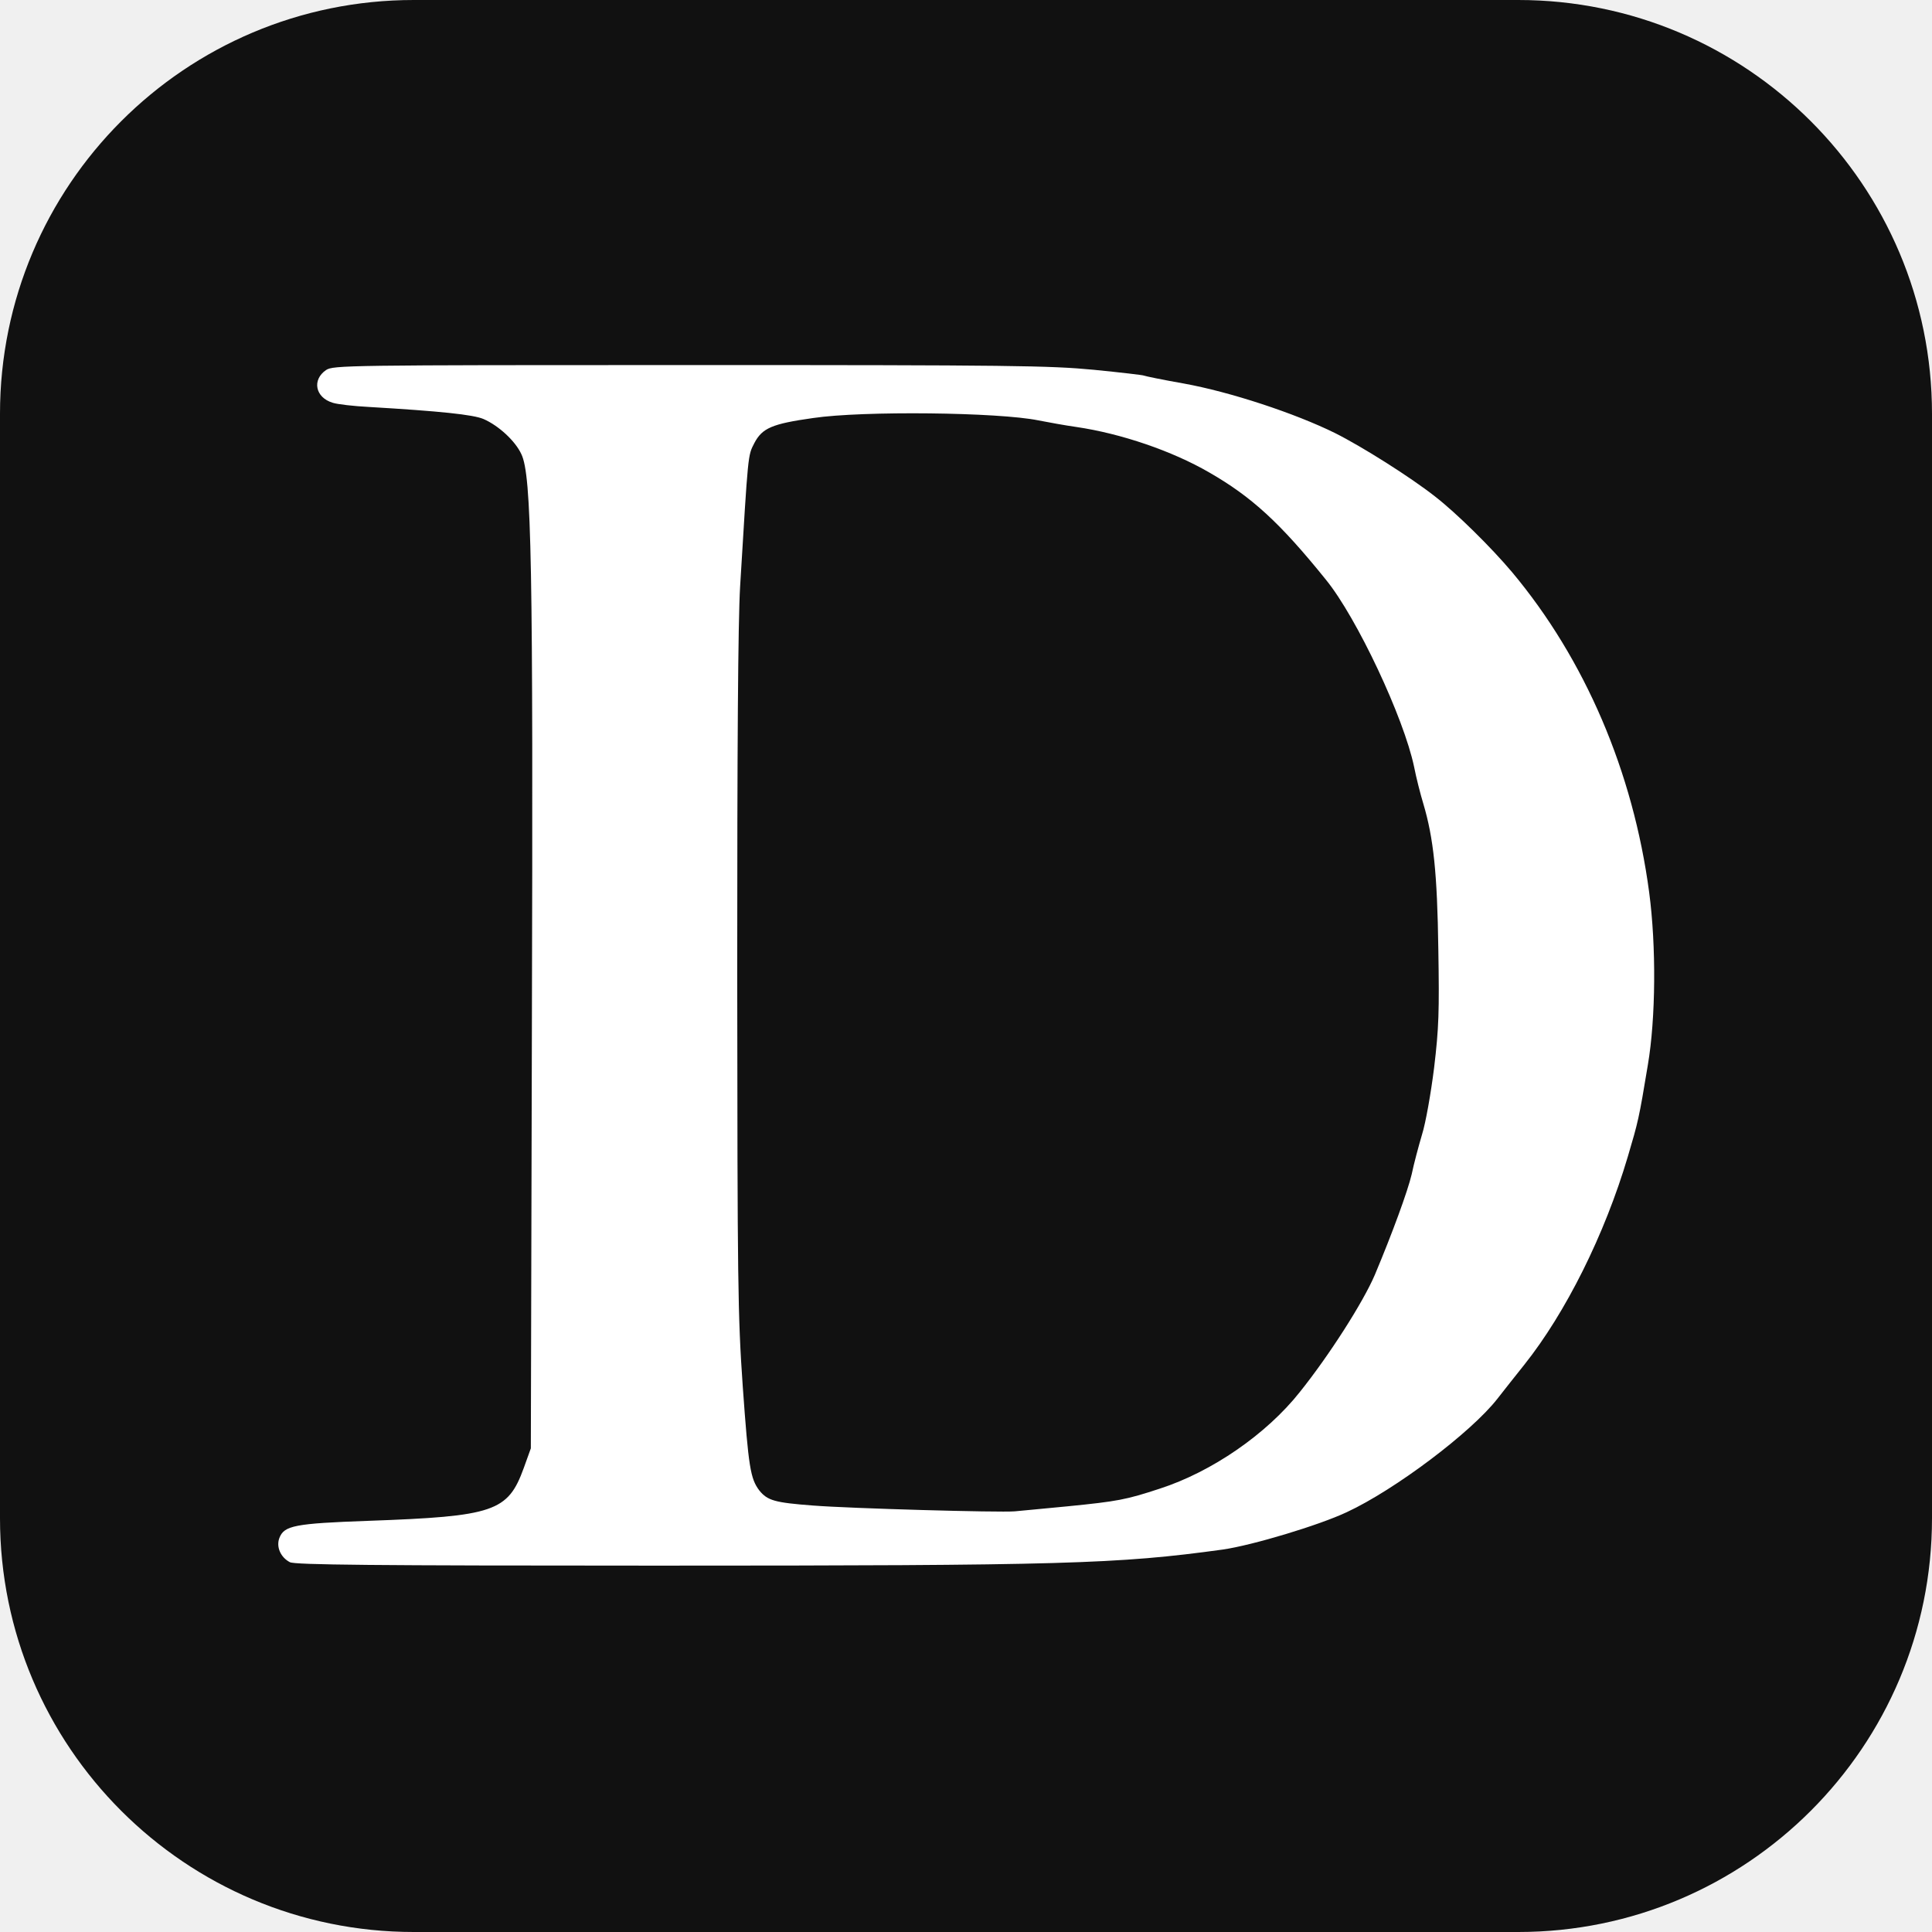
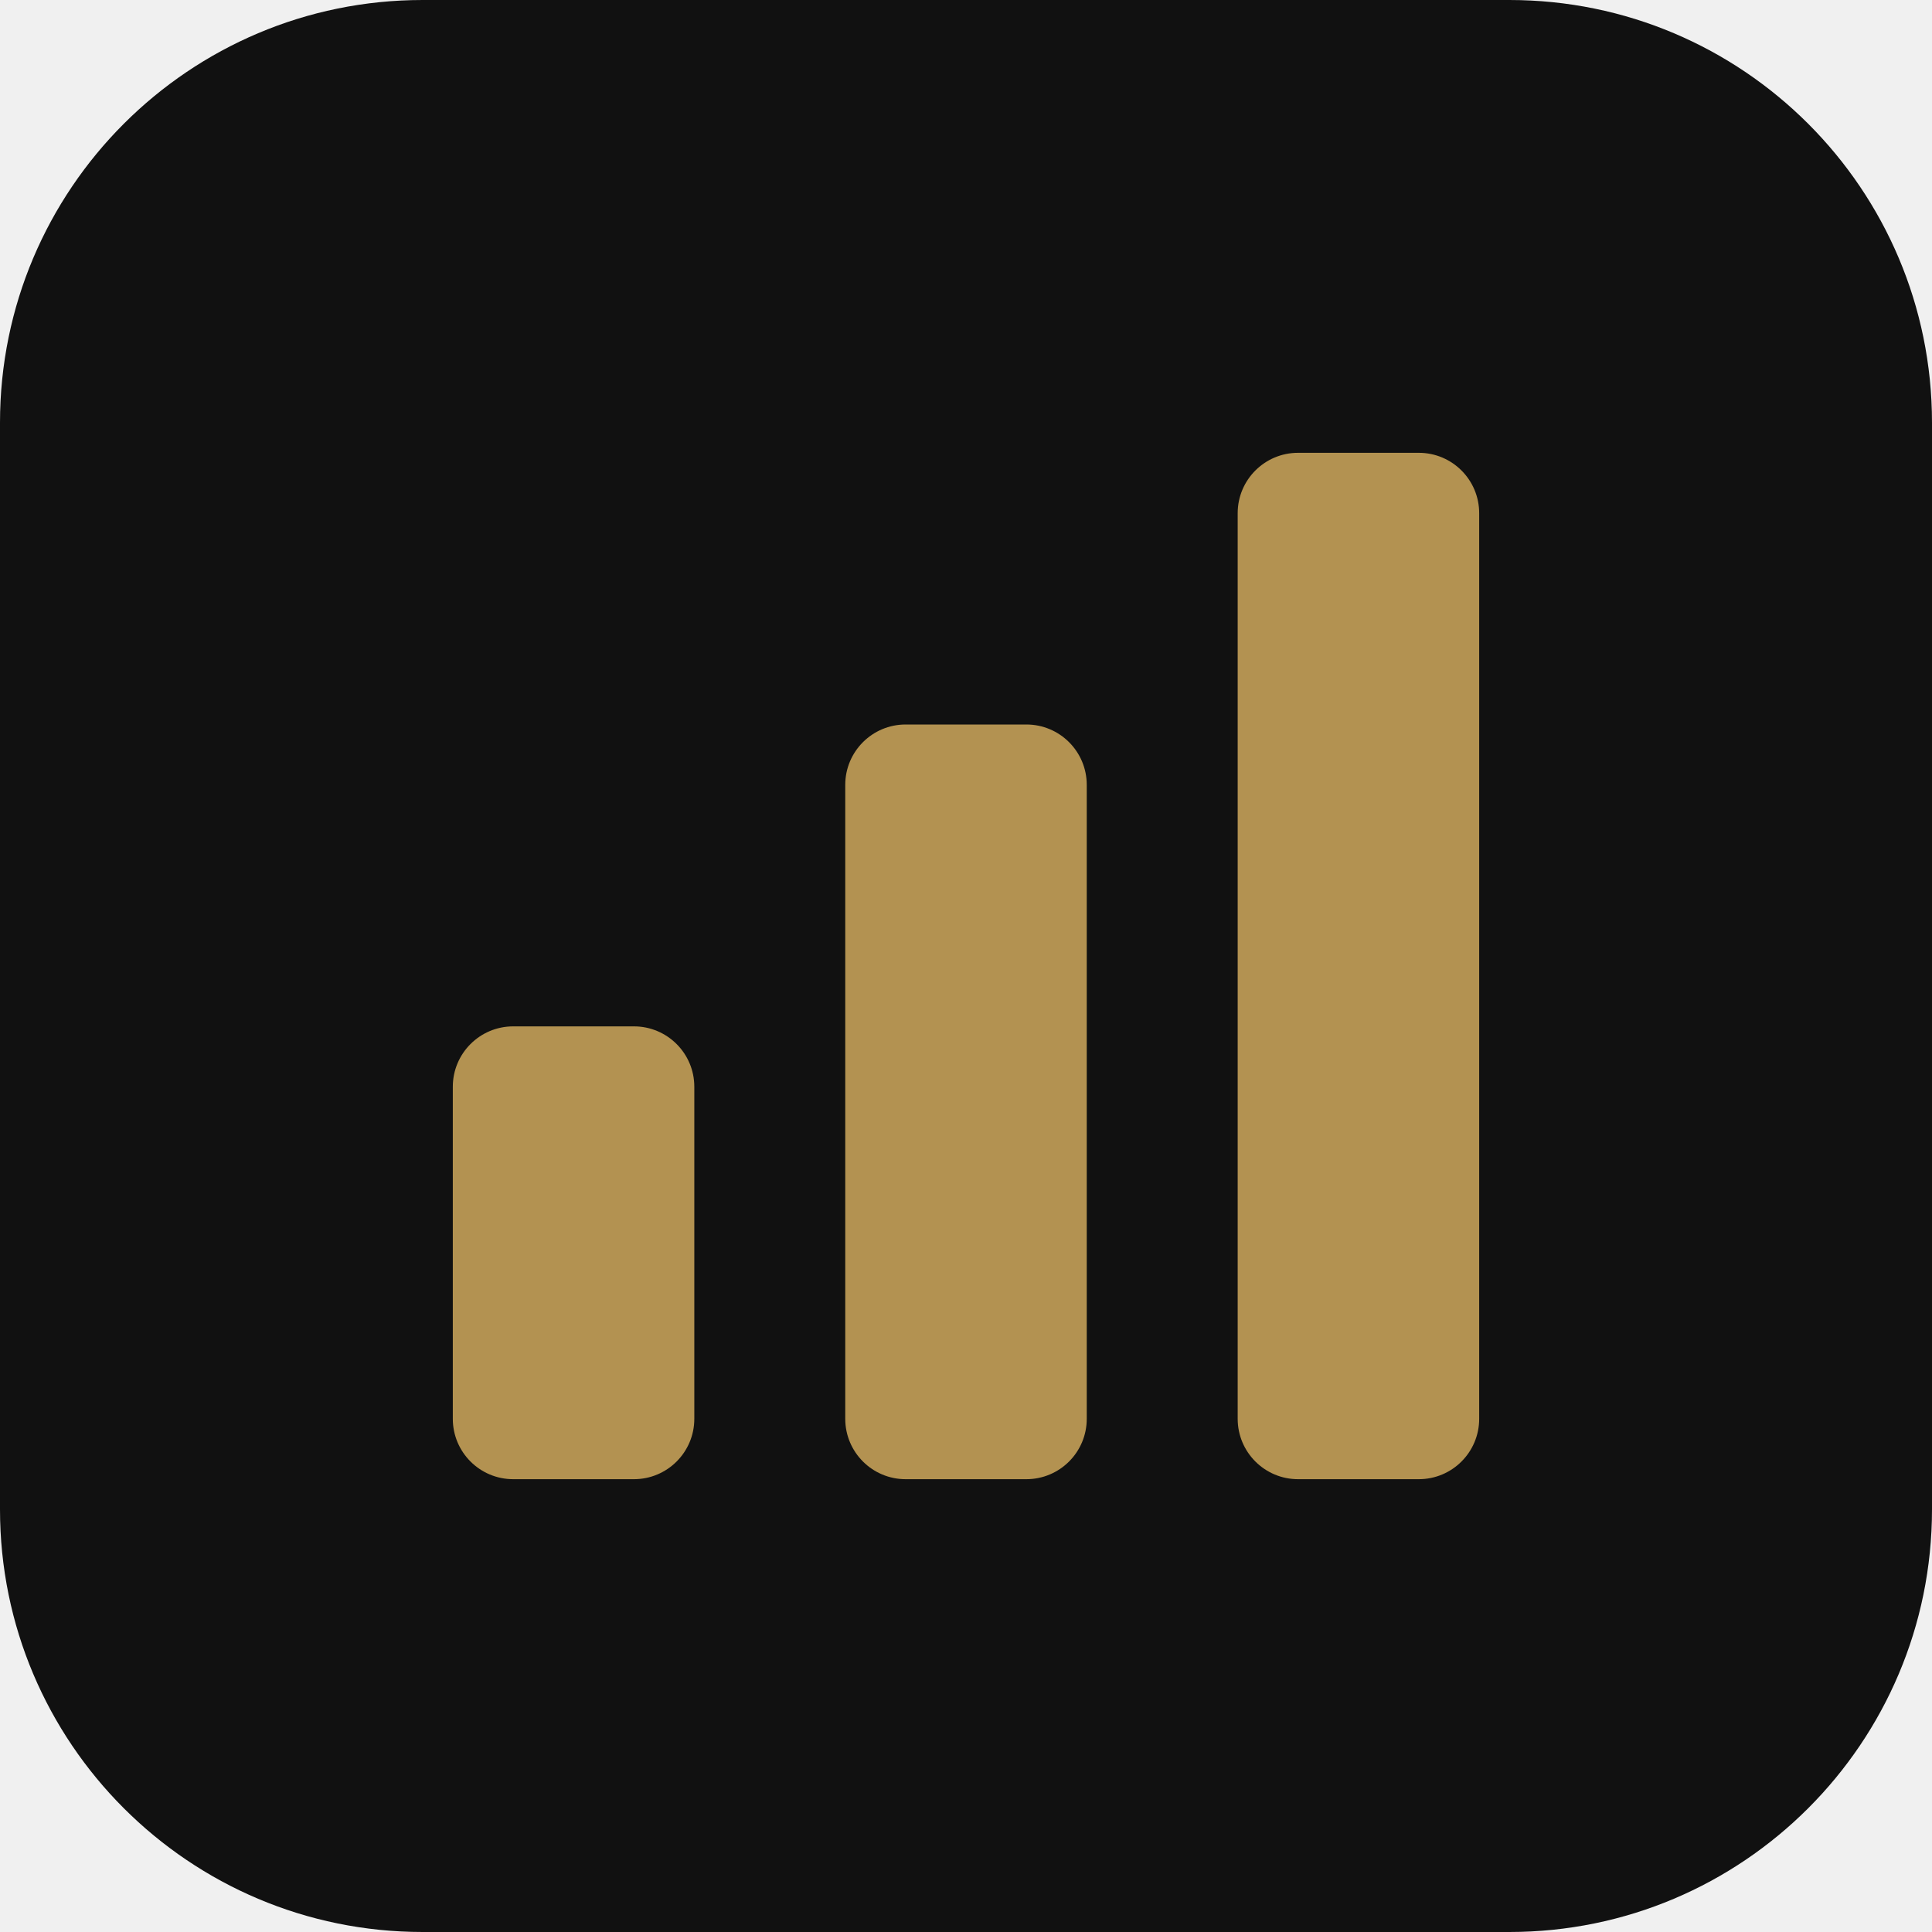
- <svg xmlns="http://www.w3.org/2000/svg" viewBox="-72 -108 733 733">
-   <rect x="-72" y="-108" width="733" height="733" rx="157" fill="#111" />
-   <path fill="#fff" fill-rule="evenodd" d="M38.0,484.7 C34.5,482.9 32.7,478.9 34.0,475.5 C35.8,470.8 39.8,470.0 67.8,469.0 C115.5,467.3 120.7,465.5 126.7,449.0 L129.4,441.5L129.8,281.5 C130.3,105.9 129.7,72.3 125.8,64.3 C123.5,59.3 117.2,53.5 111.5,51.0 C107.6,49.3 95.0,48.0 68.0,46.4 C62.2,46.1 56.0,45.4 54.2,44.8 C47.6,42.8 46.3,36.1 51.7,32.4 C54.4,30.6 59.2,30.5 189.5,30.5 C311.8,30.5 326.2,30.7 343.0,32.3 C353.1,33.3 361.7,34.3 362.0,34.5 C362.4,34.7 369.1,36.1 377.1,37.5 C394.8,40.7 419.3,48.8 434.5,56.3 C444.7,61.4 463.1,73.0 472.5,80.4 C480.5,86.6 493.7,99.6 501.7,109.1 C529.3,142.1 547.6,184.7 553.7,230.6 C556.4,251.0 556.2,278.3 553.2,296.0 C549.8,316.6 549.5,317.6 545.6,330.8 C536.8,360.5 522.0,390.1 506.3,409.8 C502.9,414.0 498.4,419.8 496.1,422.7 C486.2,435.4 457.3,457.2 439.0,465.7 C428.4,470.7 403.1,478.3 391.9,479.9 C352.0,485.4 331.5,486.0 177.0,486.0 C69.0,486.0 40.0,485.7 38.0,484.7 Z M333.0,463.5 C352.1,461.6 355.2,461.0 368.0,456.8 C387.8,450.4 408.5,436.1 421.1,420.2 C432.4,406.1 445.2,386.0 449.6,375.7 C456.2,360.0 462.1,343.9 463.6,337.5 C464.4,333.6 466.2,326.9 467.5,322.5 C468.9,318.1 470.9,306.7 472.1,297.1 C473.9,282.0 474.1,275.9 473.7,252.1 C473.3,223.4 471.9,210.0 468.0,196.9 C466.9,193.3 465.3,187.0 464.5,182.9 C460.6,164.3 442.8,126.4 431.1,112.0 C413.6,90.3 402.9,80.5 386.7,71.2 C372.7,63.1 353.4,56.5 336.4,54.0 C332.1,53.4 325.6,52.2 322.0,51.5 C306.9,48.4 255.4,47.8 236.5,50.6 C220.9,52.8 217.2,54.4 214.2,60.1 C211.7,65.0 211.9,63.4 208.8,114.5 C208.0,128.2 207.7,174.7 207.7,261.5 C207.8,379.0 207.9,390.7 209.8,418.0 C212.0,448.8 212.7,453.0 216.1,457.5 C219.2,461.3 221.9,462.1 236.5,463.2 C250.4,464.3 307.2,465.9 313.0,465.4 C314.9,465.2 323.9,464.4 333.0,463.5 Z" />
+ <svg xmlns="http://www.w3.org/2000/svg" viewBox="0 0 64 64">
+   <rect width="64" height="64" rx="14" fill="#111" />
+   <rect x="15" y="34" width="8" height="15" rx="2" fill="#b39251" />
+   <rect x="28" y="24" width="8" height="25" rx="2" fill="#b39251" />
+   <rect x="41" y="15" width="8" height="34" rx="2" fill="#b39251" />
</svg>
